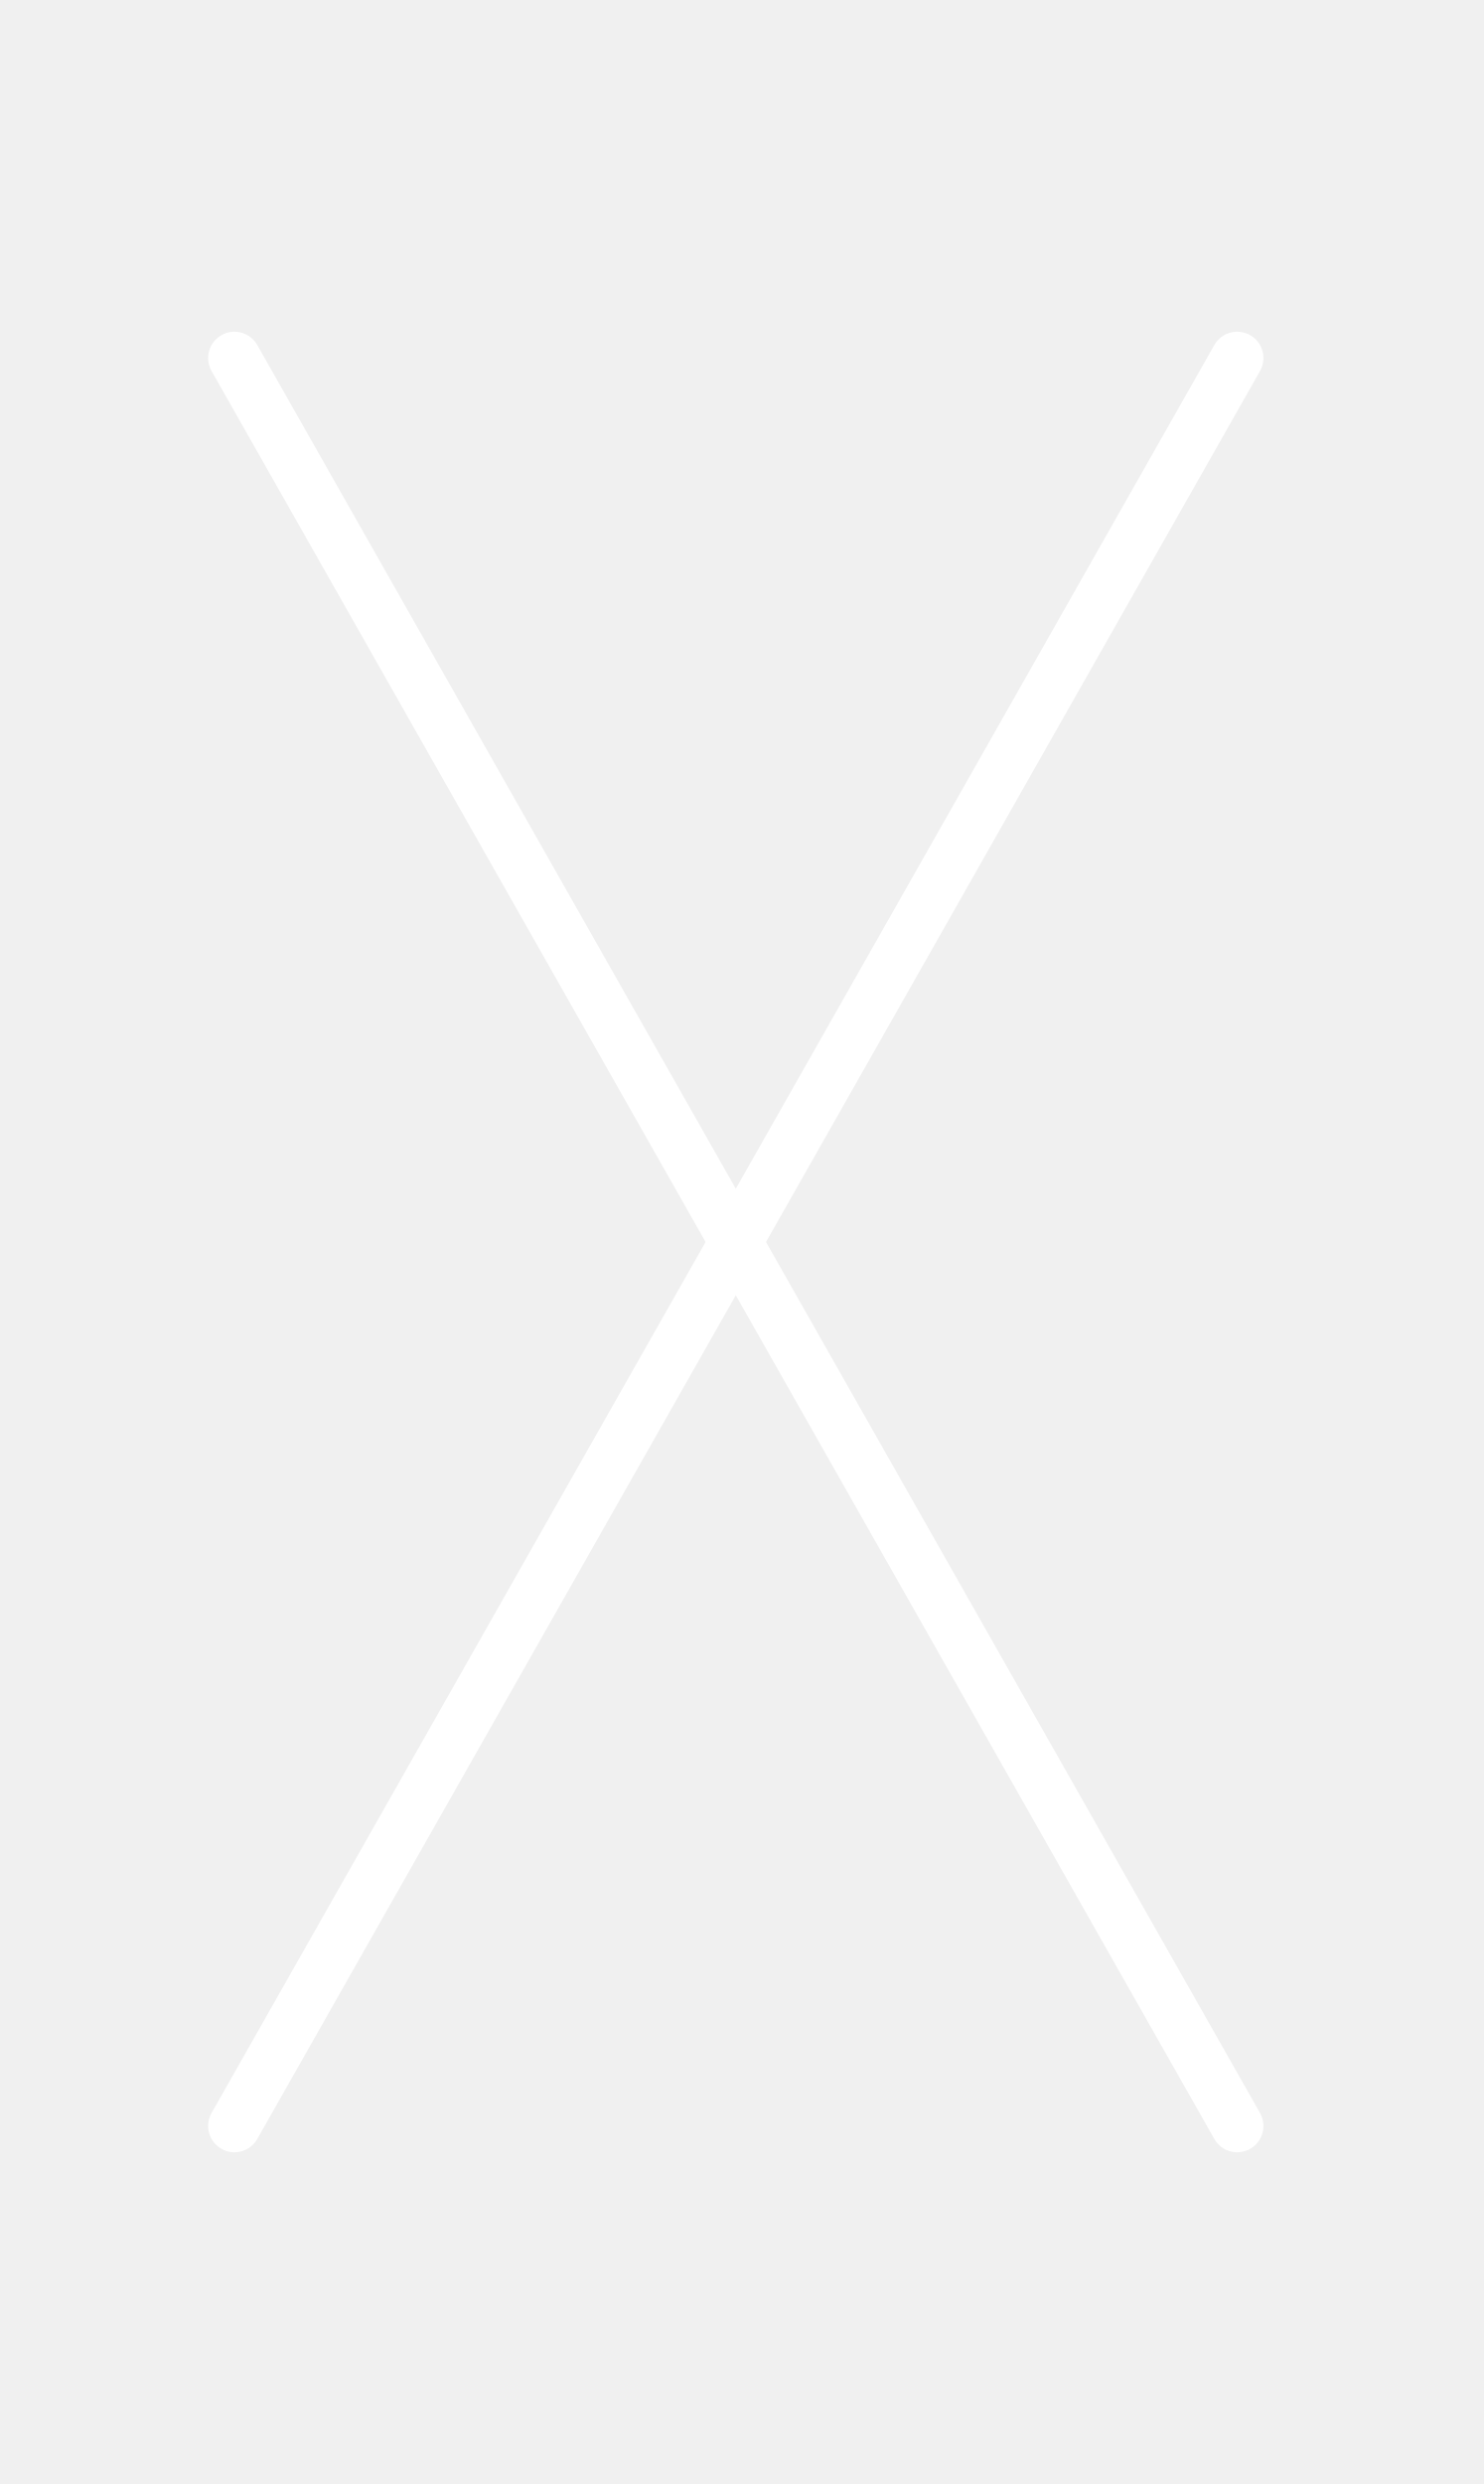
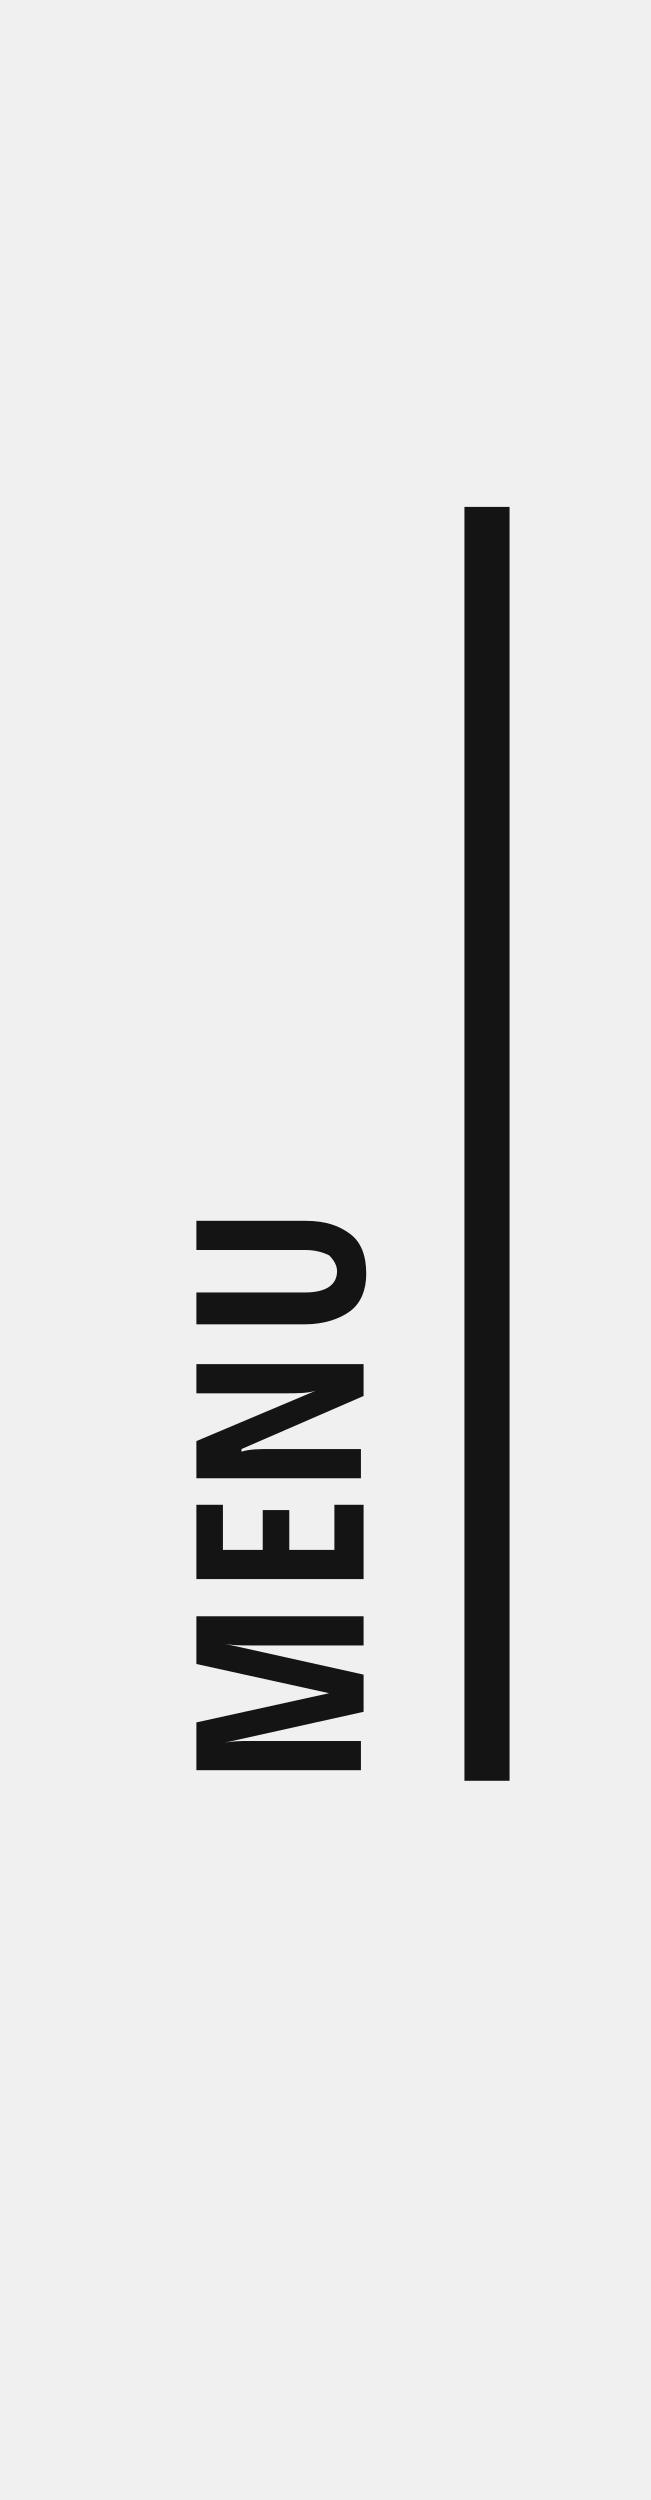
- <svg xmlns="http://www.w3.org/2000/svg" version="1.1" id="Layer_2" x="0px" y="0px" width="84.667px" height="141.73px" viewBox="45.699 0 84.667 141.73" enable-background="new 45.699 0 84.667 141.73" xml:space="preserve">
-   <line fill="none" stroke="#FFFFFF" stroke-width="3" stroke-linecap="round" stroke-linejoin="round" stroke-miterlimit="10" x1="59.078" y1="20.428" x2="116.309" y2="121.302" />
-   <line fill="none" stroke="#FFFFFF" stroke-width="3" stroke-linecap="round" stroke-linejoin="round" stroke-miterlimit="10" x1="116.309" y1="20.428" x2="59.078" y2="121.302" />
+ <svg xmlns="http://www.w3.org/2000/svg" version="1.1" id="Layer_1" x="0px" y="0px" viewBox="0 0 24.5 94.2" style="enable-background:new 0 0 24.5 94.2;" xml:space="preserve">
+   <style type="text/css">
+ 	.st0{fill:#141414;}
+ </style>
+   <g>
+     <rect x="17.5" y="19.1" class="st0" width="1.7" height="48" />
+   </g>
+   <g>
+     <path class="st0" d="M13.7,64.5l-5.4,1.2v0c0.4-0.1,0.8-0.1,1.1-0.1h4.2v1.1H7.4v-1.8l5-1.1v0l-5-1.1v-1.8h6.3V62H9.4   c-0.4,0-0.7,0-1.1-0.1v0l5.4,1.2V64.5z" />
+     <path class="st0" d="M13.7,56.7v2.8H7.4v-2.8h1v1.7h1.5v-1.5h1v1.5h1.7v-1.7H13.7z" />
+     <path class="st0" d="M13.7,51.2v1.4l-4.6,2v0.1c0.3-0.1,0.7-0.1,1.1-0.1h3.4v1.1H7.4v-1.4l4.5-1.9v0c-0.3,0.1-0.7,0.1-1.1,0.1H7.4   v-1.1H13.7z" />
+     <path class="st0" d="M7.4,46h4.1c0.8,0,1.3,0.2,1.7,0.5c0.4,0.3,0.6,0.8,0.6,1.5c0,0.6-0.2,1.1-0.6,1.4c-0.4,0.3-1,0.5-1.7,0.5H7.4   v-1.2h4.1c0.8,0,1.2-0.3,1.2-0.8c0-0.2-0.1-0.4-0.3-0.6c-0.2-0.1-0.5-0.2-0.9-0.2H7.4V46z" />
+   </g>
</svg>
